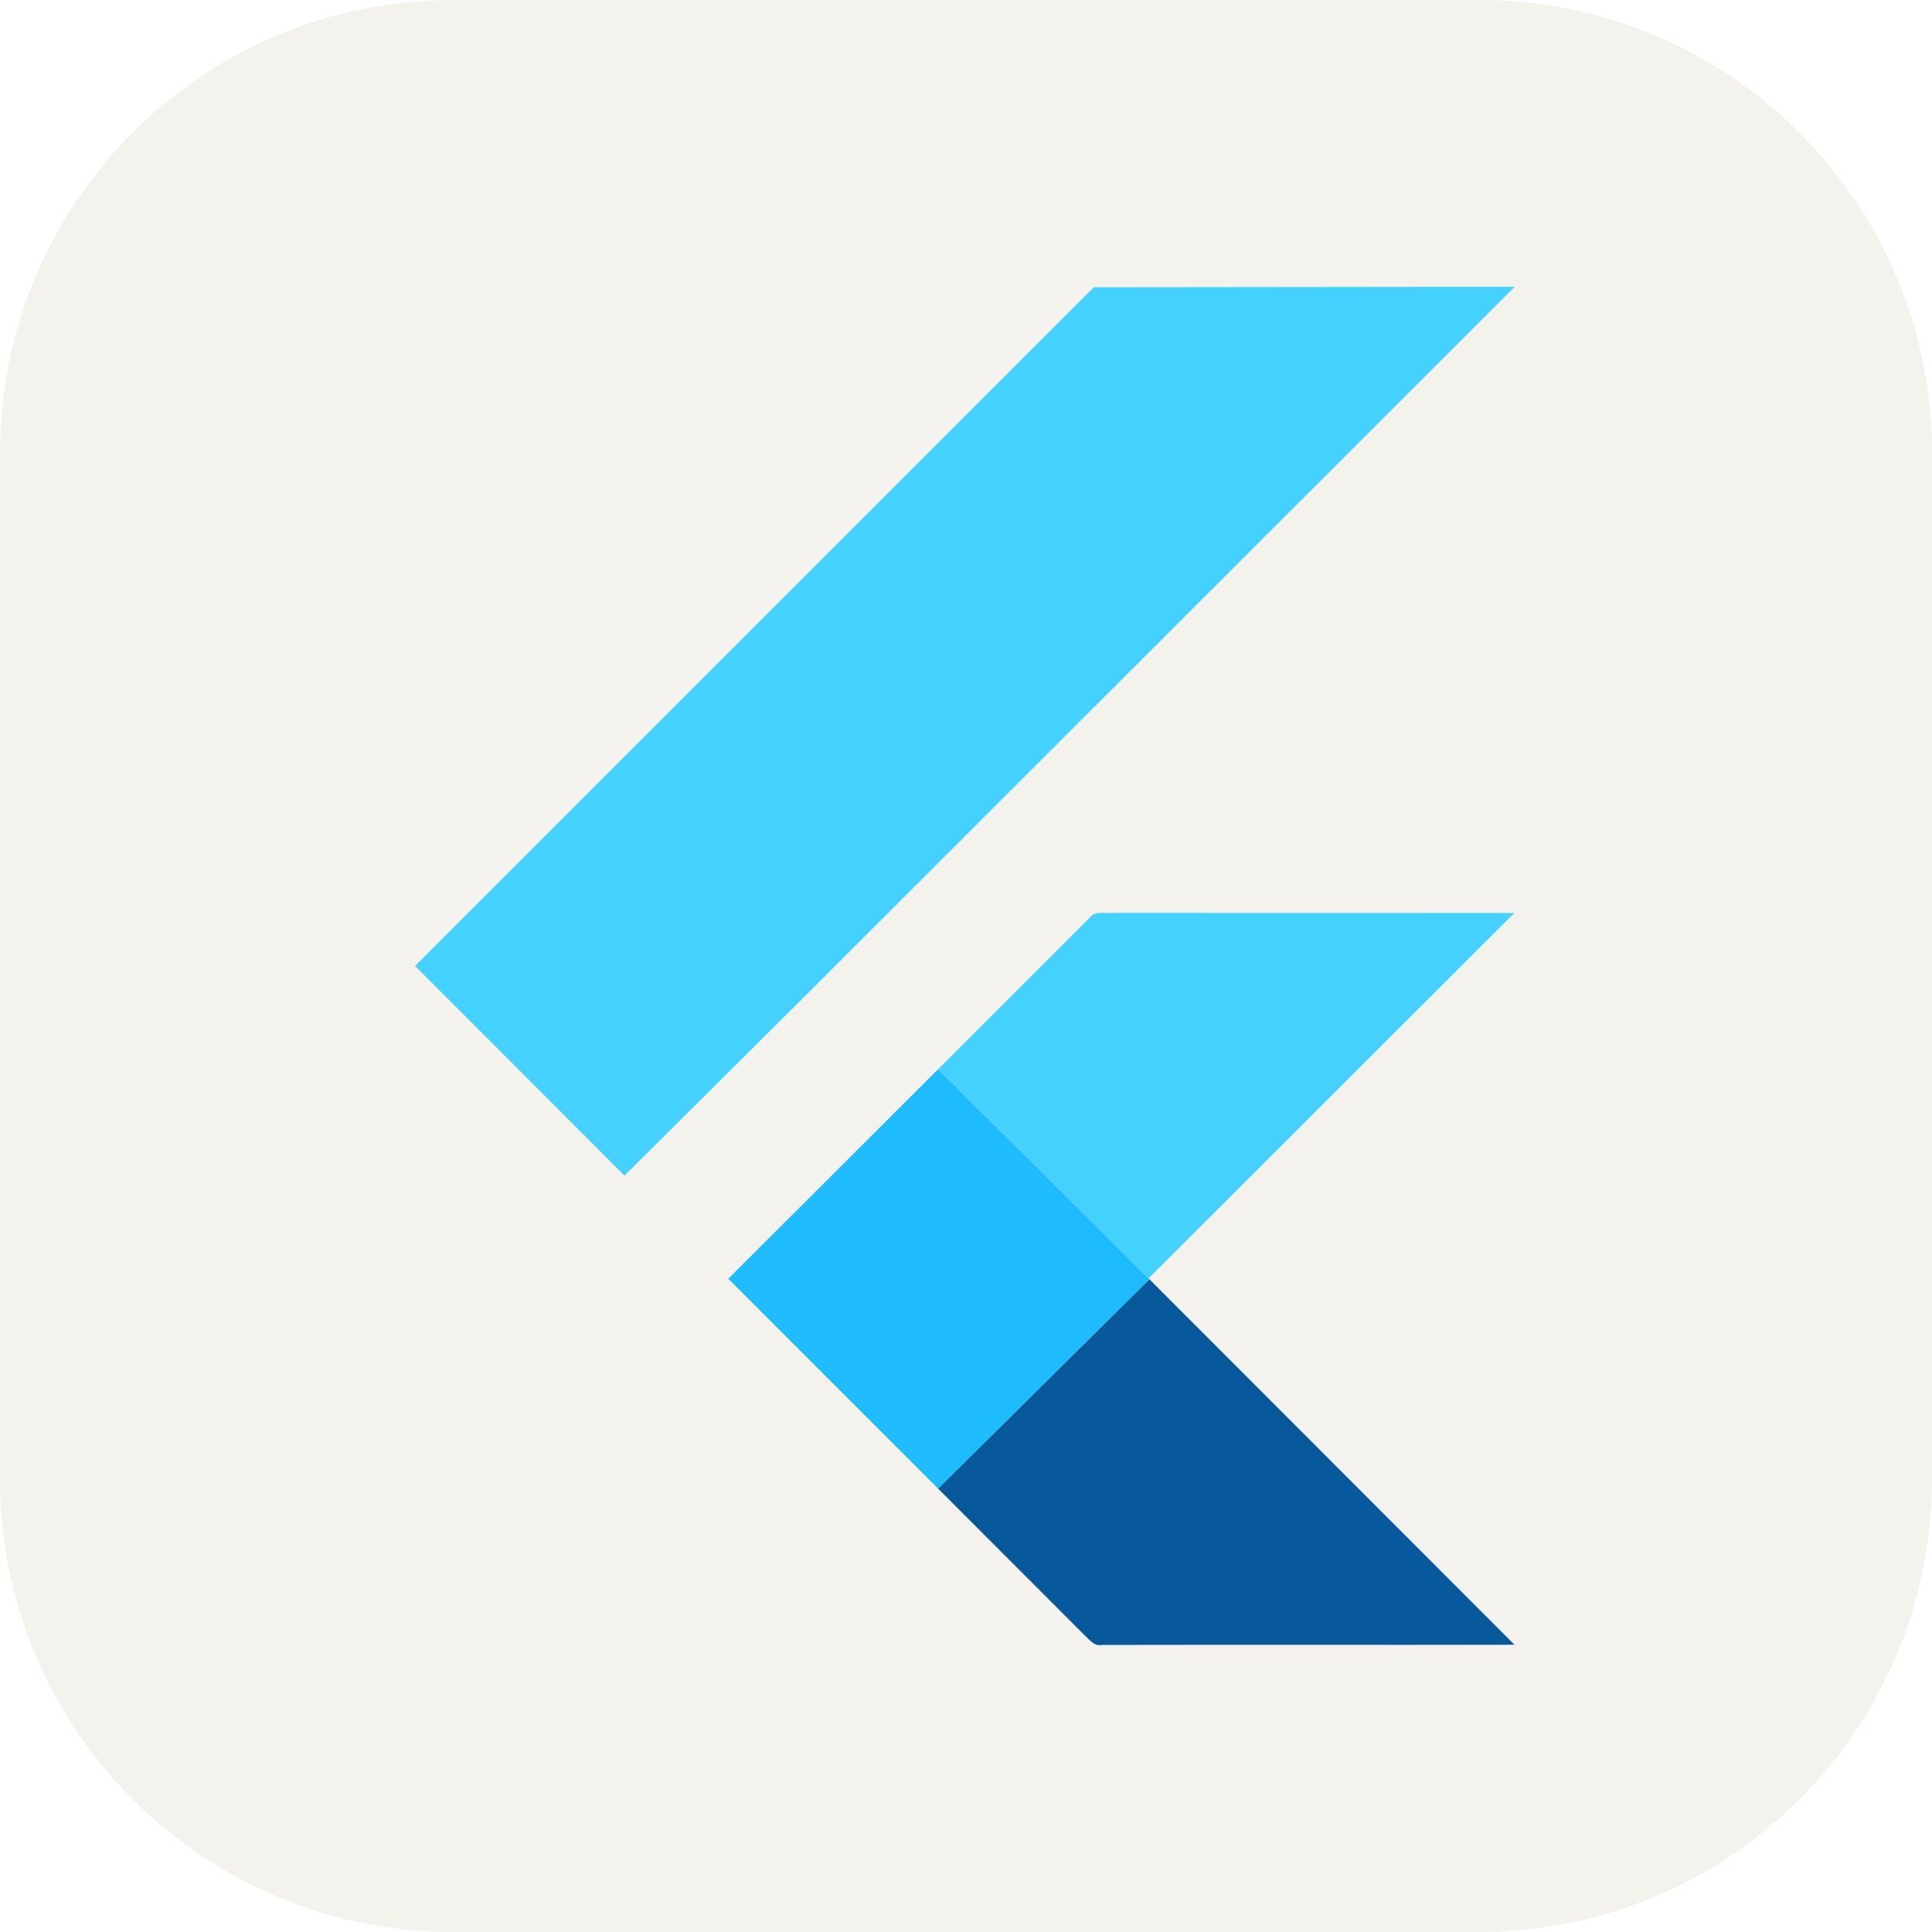
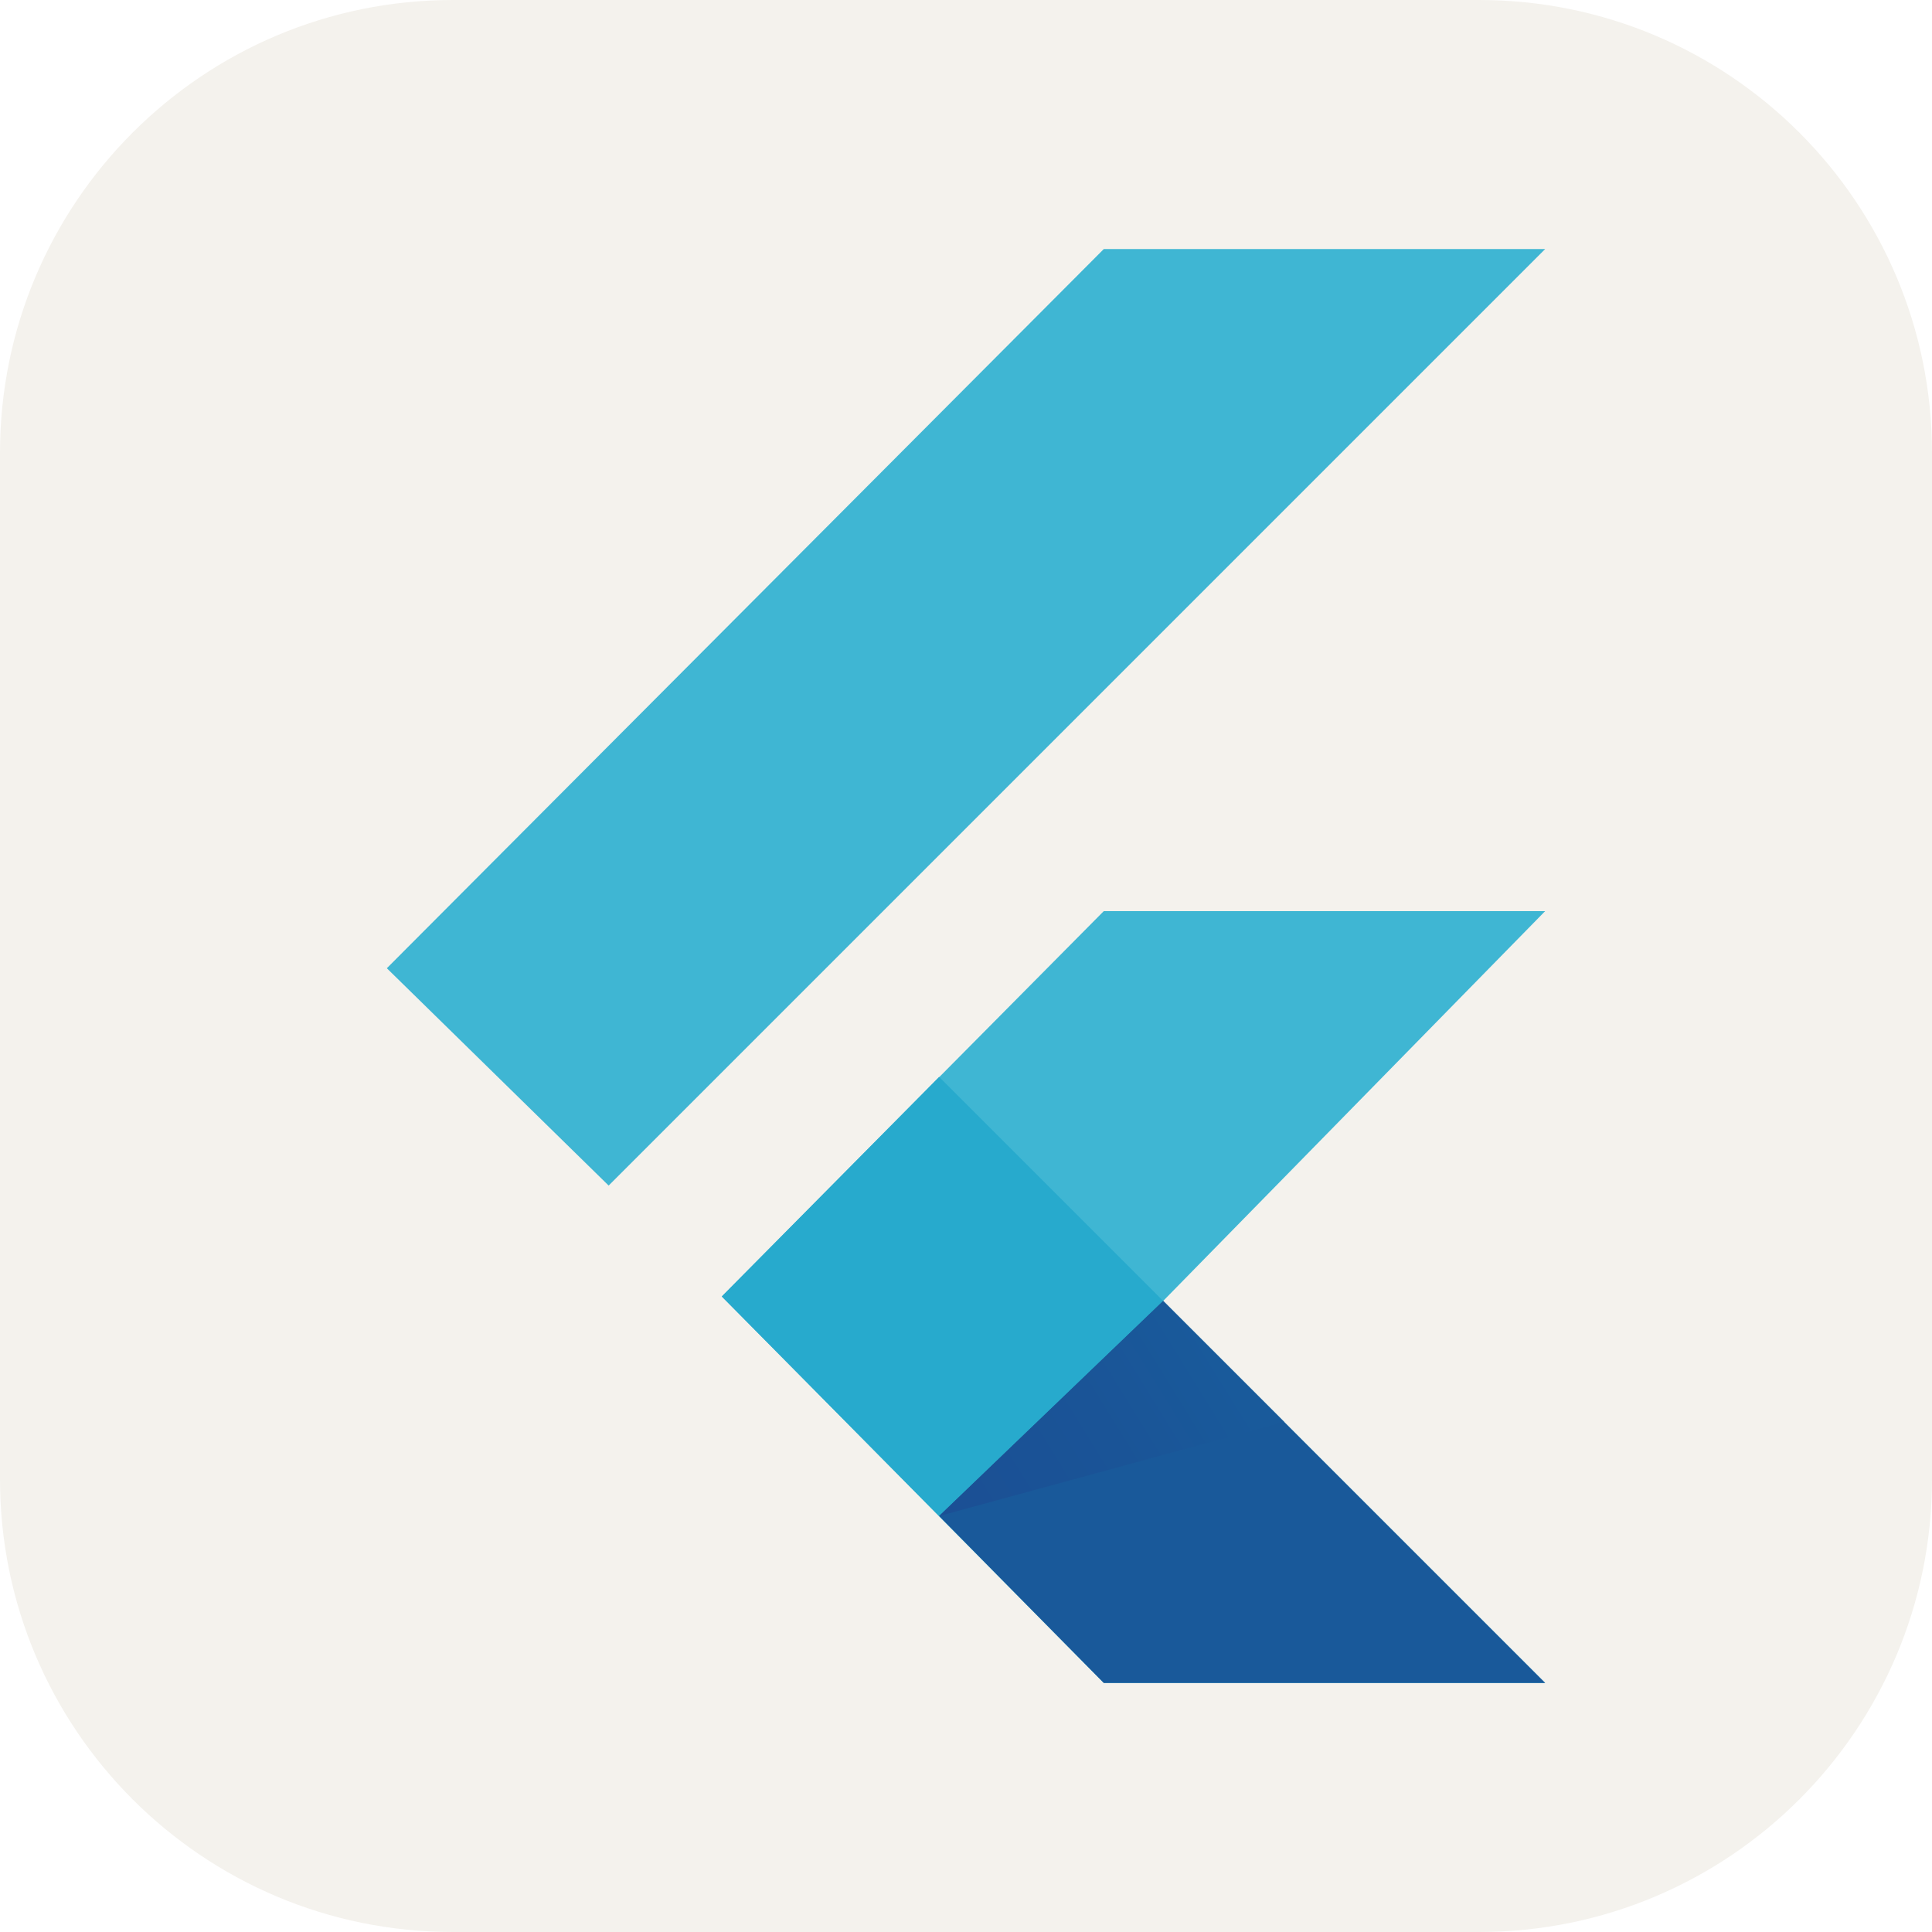
- <svg xmlns="http://www.w3.org/2000/svg" width="256" height="256" fill="none" viewBox="0 0 256 256">
-   <rect width="256" height="256" fill="#F4F2ED" rx="60" />
-   <path fill="#44D1FD" d="M144.934 38.062L200.709 38L107.134 131.526L82.747 155.777L55 127.996L144.934 38.062ZM144.415 121.569C145.139 120.613 146.471 121.085 147.482 120.962L200.661 120.975L152.194 169.395L124.303 141.675L144.415 121.569Z" />
-   <path fill="#1FBCFD" d="M96.501 169.442L124.303 141.675L152.194 169.395L152.31 169.518L124.31 197.258L96.501 169.442V169.442Z" />
-   <path fill="#08589C" d="M124.31 197.258L152.31 169.518L200.681 217.937C182.461 217.978 164.247 217.923 146.034 217.964C144.996 218.196 144.354 217.247 143.691 216.66L124.31 197.258V197.258Z" />
+ <svg xmlns="http://www.w3.org/2000/svg" width="256" height="256" viewBox="0 0 256 256" fill="none">
+   <rect width="256" height="256" rx="60" fill="#F4F2ED" />
+   <g transform="translate(33 33) scale(1.484375)">
+     <g fill="#000000">
+       <g fill="#3FB6D3">
+         <path d="M12.3 64.2L76.3 0h39.4L32.1 83.6zM76.3 128h39.4L81.6 93.9l34.1-34.8H76.3L42.2 93.5z" />
+       </g>
+       <path fill="#27AACD" d="M81.6 93.9l-20-20-19.4 19.6 19.4 19.6z" />
+       <path fill="#19599A" d="M115.7 128L81.6 93.9l-20 19.2L76.3 128z" />
+       <linearGradient id="flutter-light-light-flutter-original-a" gradientUnits="userSpaceOnUse" x1="59.365" y1="116.36" x2="86.825" y2="99.399">
+         <stop offset="0" stop-color="#1b4e94" />
+         <stop offset=".63" stop-color="#1a5497" />
+         <stop offset="1" stop-color="#195a9b" />
+       </linearGradient>
+       <path fill="url(#flutter-light-light-flutter-original-a)" d="M61.6 113.1l30.8-8.4-10.8-10.8z" />
+     </g>
+   </g>
</svg>
